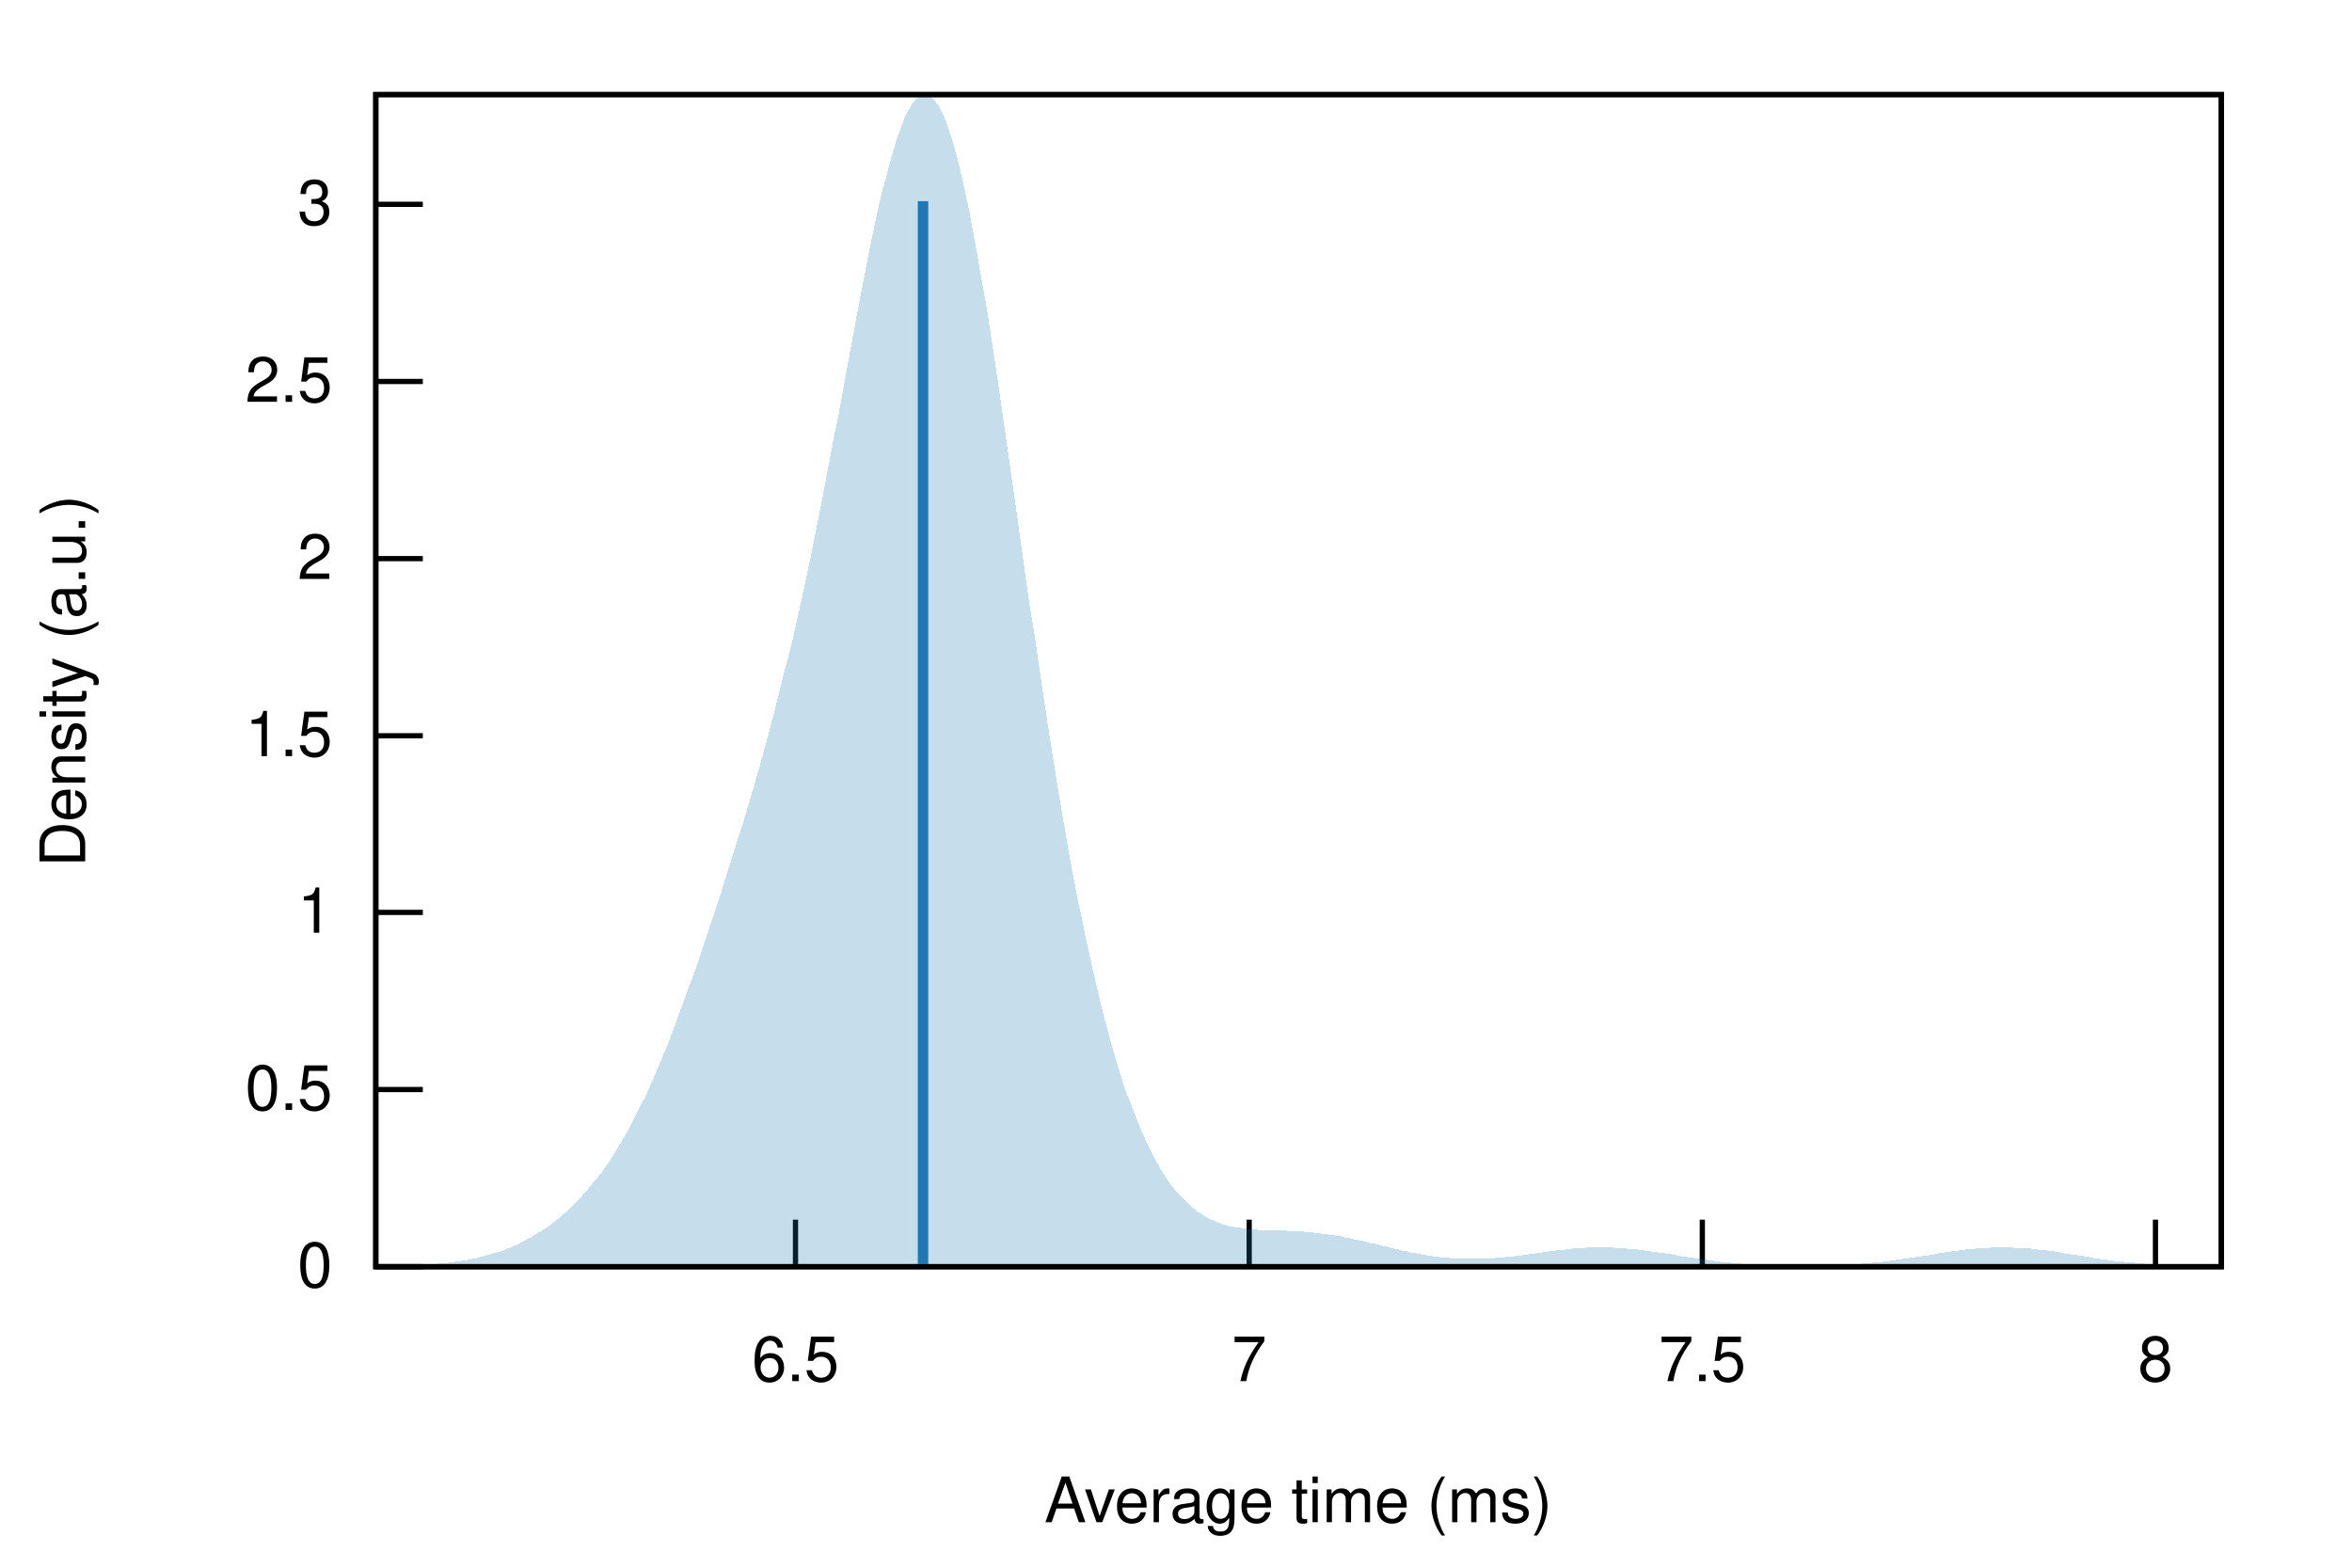
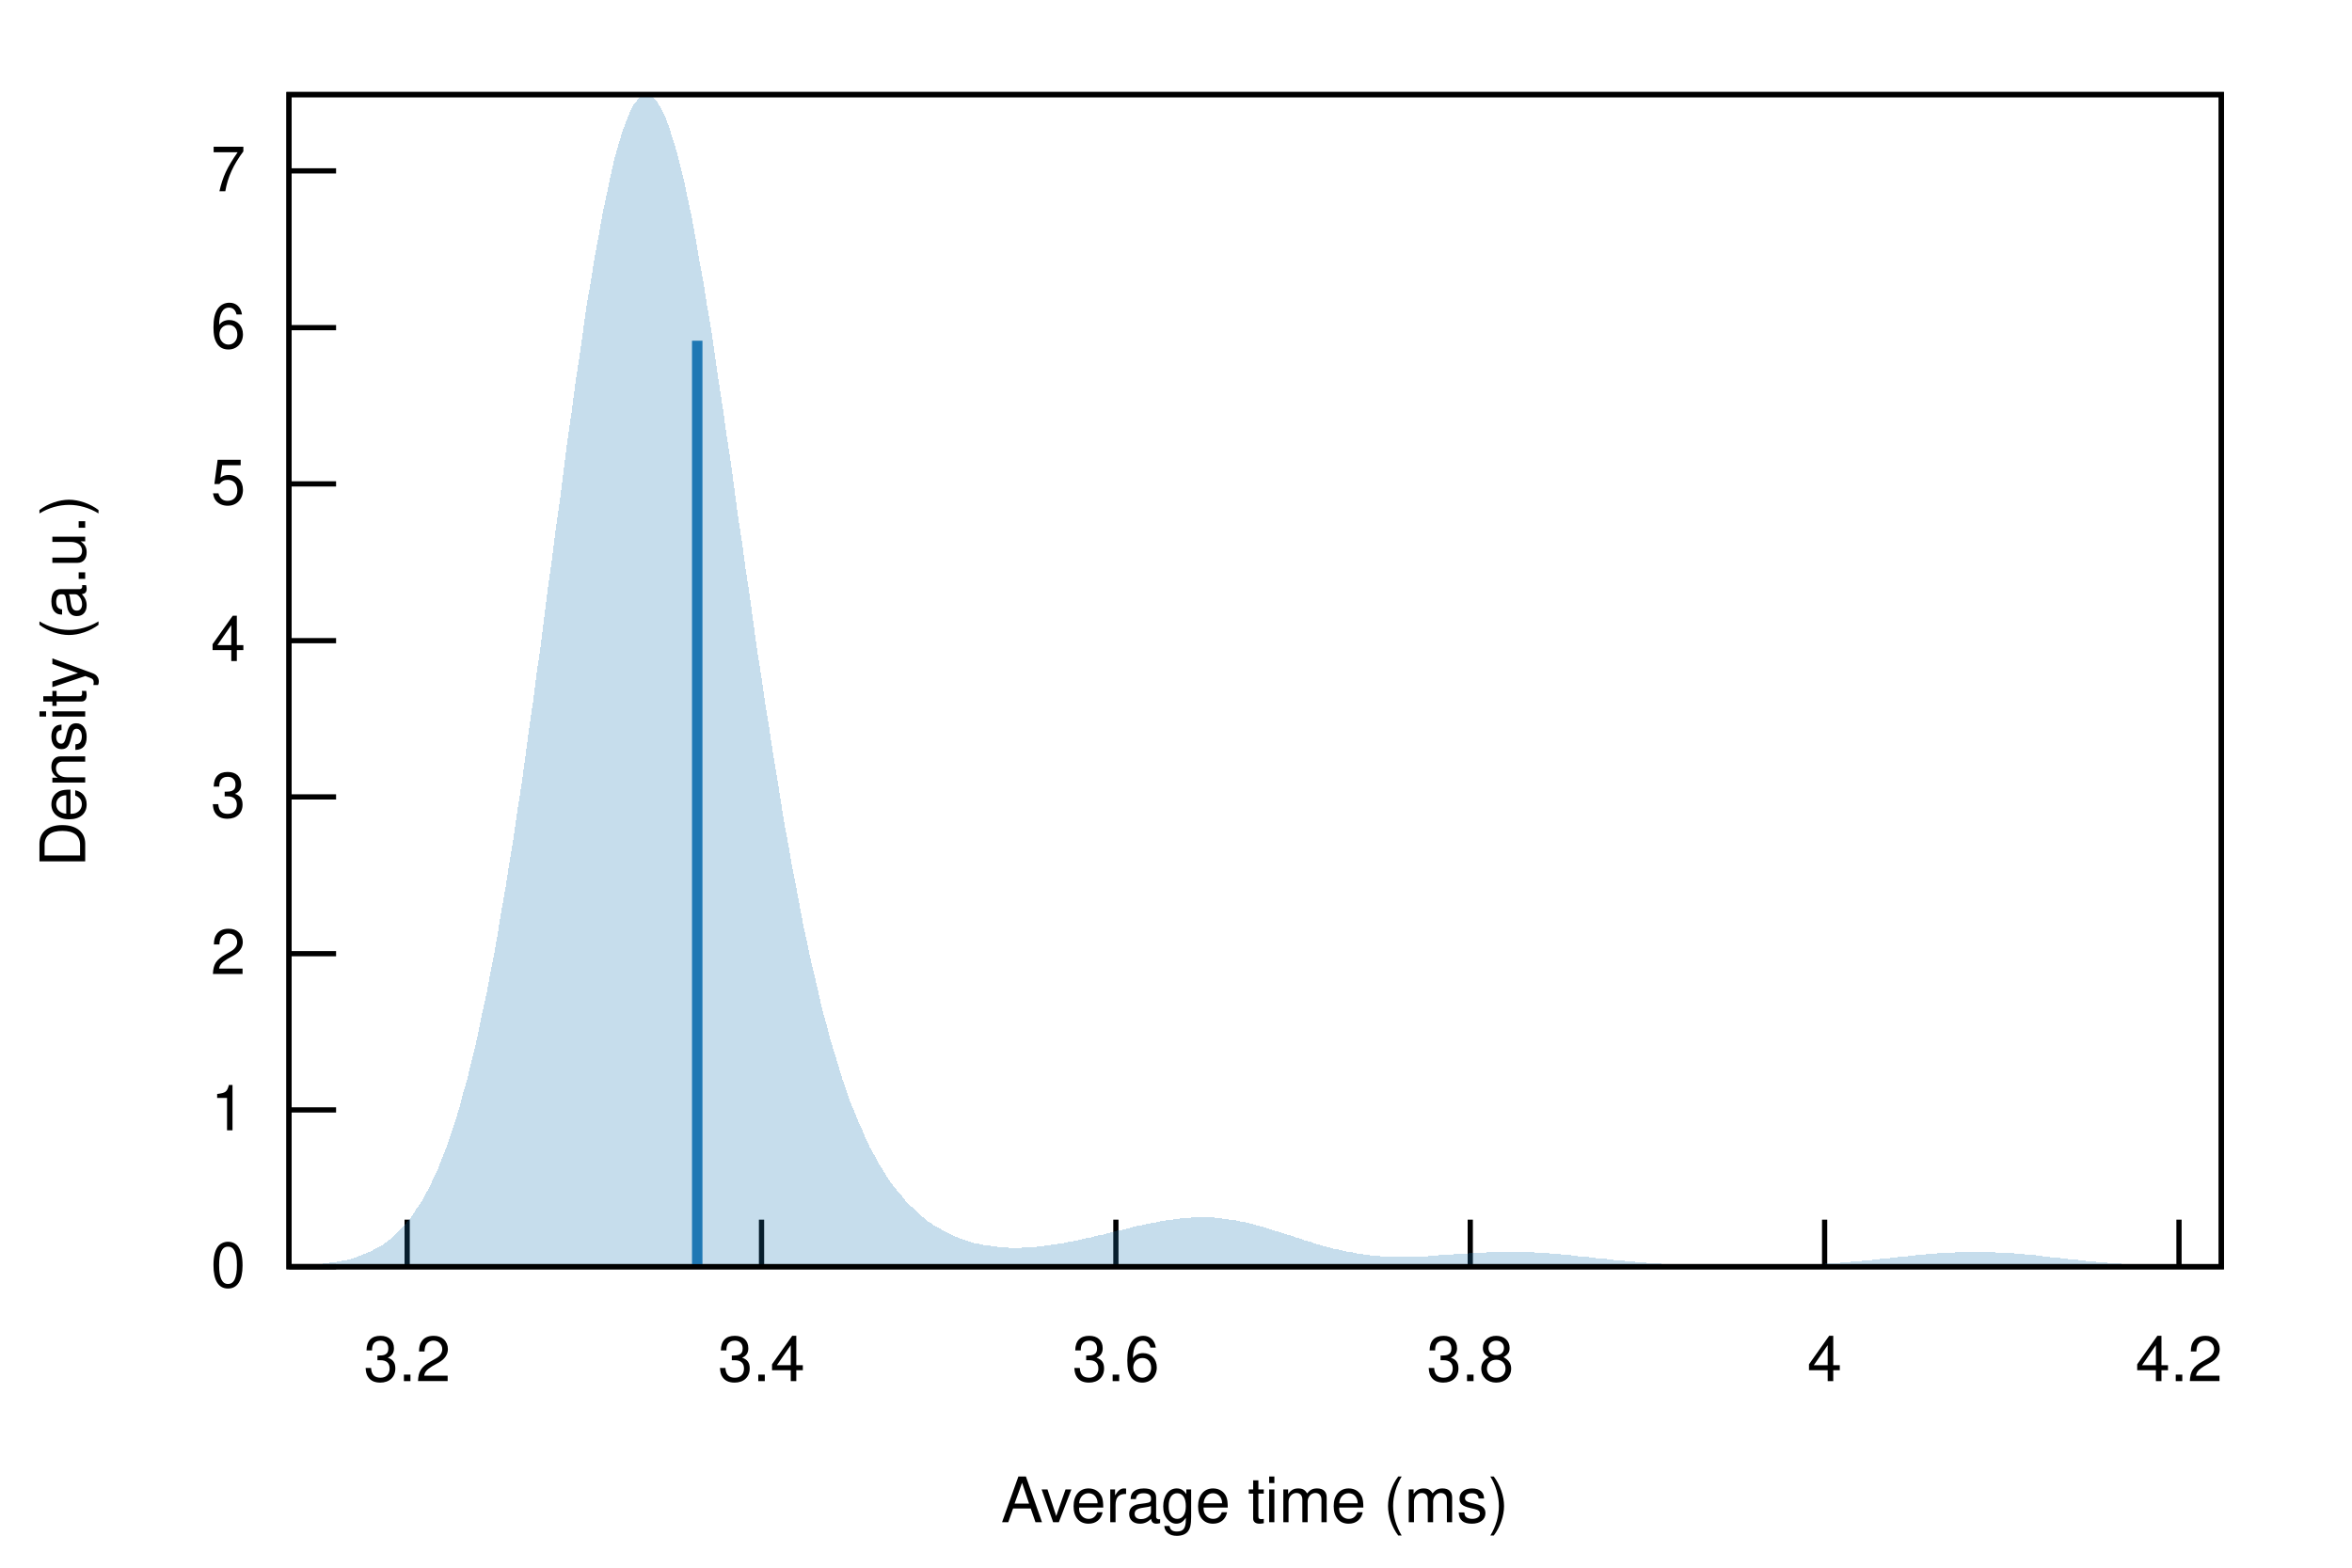
<svg xmlns="http://www.w3.org/2000/svg" xmlns:xlink="http://www.w3.org/1999/xlink" viewBox="0 0 450 300">
  <g id="gnuplot_canvas">
    <rect x="0" y="0" width="450" height="300" fill="none" />
    <defs>
      <circle id="gpDot" r="0.5" stroke-width="0.5" stroke="currentColor" />
      <path id="gpPt0" stroke-width="0.222" stroke="currentColor" d="M-1,0 h2 M0,-1 v2" />
      <path id="gpPt1" stroke-width="0.222" stroke="currentColor" d="M-1,-1 L1,1 M1,-1 L-1,1" />
      <path id="gpPt2" stroke-width="0.222" stroke="currentColor" d="M-1,0 L1,0 M0,-1 L0,1 M-1,-1 L1,1 M-1,1 L1,-1" />
      <rect id="gpPt3" stroke-width="0.222" stroke="currentColor" x="-1" y="-1" width="2" height="2" />
      <rect id="gpPt4" stroke-width="0.222" stroke="currentColor" fill="currentColor" x="-1" y="-1" width="2" height="2" />
      <circle id="gpPt5" stroke-width="0.222" stroke="currentColor" cx="0" cy="0" r="1" />
      <use xlink:href="#gpPt5" id="gpPt6" fill="currentColor" stroke="none" />
      <path id="gpPt7" stroke-width="0.222" stroke="currentColor" d="M0,-1.33 L-1.33,0.67 L1.33,0.67 z" />
      <use xlink:href="#gpPt7" id="gpPt8" fill="currentColor" stroke="none" />
      <use xlink:href="#gpPt7" id="gpPt9" stroke="currentColor" transform="rotate(180)" />
      <use xlink:href="#gpPt9" id="gpPt10" fill="currentColor" stroke="none" />
      <use xlink:href="#gpPt3" id="gpPt11" stroke="currentColor" transform="rotate(45)" />
      <use xlink:href="#gpPt11" id="gpPt12" fill="currentColor" stroke="none" />
      <path id="gpPt13" stroke-width="0.222" stroke="currentColor" d="M0,1.330 L1.265,0.411 L0.782,-1.067 L-0.782,-1.076 L-1.265,0.411 z" />
      <use xlink:href="#gpPt13" id="gpPt14" fill="currentColor" stroke="none" />
      <filter id="textbox" filterUnits="objectBoundingBox" x="0" y="0" height="1" width="1">
        <feFlood flood-color="white" flood-opacity="1" result="bgnd" />
        <feComposite in="SourceGraphic" in2="bgnd" operator="atop" />
      </filter>
      <filter id="greybox" filterUnits="objectBoundingBox" x="0" y="0" height="1" width="1">
        <feFlood flood-color="lightgrey" flood-opacity="1" result="grey" />
        <feComposite in="SourceGraphic" in2="grey" operator="atop" />
      </filter>
    </defs>
    <g fill="none" color="white" stroke="currentColor" stroke-width="1.00" stroke-linecap="butt" stroke-linejoin="miter">
</g>
    <g fill="none" color="black" stroke="currentColor" stroke-width="1.00" stroke-linecap="butt" stroke-linejoin="miter">
-       <path stroke="black" d="M71.9,242.4 L80.9,242.4  " />
-       <g transform="translate(63.6,246.3)" stroke="none" fill="black" font-family="Helvetica" font-size="12.00" text-anchor="end">
+       <path stroke="black" d="M55.3,242.4 L64.3,242.4  " />
+       <g transform="translate(47.0,246.3)" stroke="none" fill="black" font-family="Helvetica" font-size="12.00" text-anchor="end">
        <text>
          <tspan font-family="Helvetica"> 0</tspan>
        </text>
      </g>
    </g>
    <g fill="none" color="black" stroke="currentColor" stroke-width="1.00" stroke-linecap="butt" stroke-linejoin="miter">
-       <path stroke="black" d="M71.9,208.5 L80.9,208.5  " />
-       <g transform="translate(63.6,212.4)" stroke="none" fill="black" font-family="Helvetica" font-size="12.00" text-anchor="end">
-         <text>
-           <tspan font-family="Helvetica"> 0.5</tspan>
-         </text>
-       </g>
-     </g>
-     <g fill="none" color="black" stroke="currentColor" stroke-width="1.00" stroke-linecap="butt" stroke-linejoin="miter">
-       <path stroke="black" d="M71.9,174.6 L80.9,174.6  " />
-       <g transform="translate(63.6,178.5)" stroke="none" fill="black" font-family="Helvetica" font-size="12.00" text-anchor="end">
+       <path stroke="black" d="M55.3,212.4 L64.3,212.4  " />
+       <g transform="translate(47.0,216.3)" stroke="none" fill="black" font-family="Helvetica" font-size="12.00" text-anchor="end">
        <text>
          <tspan font-family="Helvetica"> 1</tspan>
        </text>
      </g>
    </g>
    <g fill="none" color="black" stroke="currentColor" stroke-width="1.00" stroke-linecap="butt" stroke-linejoin="miter">
-       <path stroke="black" d="M71.9,140.8 L80.9,140.8  " />
-       <g transform="translate(63.6,144.7)" stroke="none" fill="black" font-family="Helvetica" font-size="12.00" text-anchor="end">
-         <text>
-           <tspan font-family="Helvetica"> 1.5</tspan>
-         </text>
-       </g>
-     </g>
-     <g fill="none" color="black" stroke="currentColor" stroke-width="1.00" stroke-linecap="butt" stroke-linejoin="miter">
-       <path stroke="black" d="M71.9,106.9 L80.9,106.9  " />
-       <g transform="translate(63.6,110.8)" stroke="none" fill="black" font-family="Helvetica" font-size="12.00" text-anchor="end">
+       <path stroke="black" d="M55.3,182.5 L64.3,182.5  " />
+       <g transform="translate(47.0,186.4)" stroke="none" fill="black" font-family="Helvetica" font-size="12.00" text-anchor="end">
        <text>
          <tspan font-family="Helvetica"> 2</tspan>
        </text>
      </g>
    </g>
    <g fill="none" color="black" stroke="currentColor" stroke-width="1.00" stroke-linecap="butt" stroke-linejoin="miter">
-       <path stroke="black" d="M71.9,73.0 L80.9,73.0  " />
-       <g transform="translate(63.6,76.9)" stroke="none" fill="black" font-family="Helvetica" font-size="12.00" text-anchor="end">
-         <text>
-           <tspan font-family="Helvetica"> 2.5</tspan>
-         </text>
-       </g>
-     </g>
-     <g fill="none" color="black" stroke="currentColor" stroke-width="1.00" stroke-linecap="butt" stroke-linejoin="miter">
-       <path stroke="black" d="M71.9,39.1 L80.9,39.1  " />
-       <g transform="translate(63.6,43.0)" stroke="none" fill="black" font-family="Helvetica" font-size="12.00" text-anchor="end">
+       <path stroke="black" d="M55.3,152.5 L64.3,152.5  " />
+       <g transform="translate(47.0,156.4)" stroke="none" fill="black" font-family="Helvetica" font-size="12.00" text-anchor="end">
        <text>
          <tspan font-family="Helvetica"> 3</tspan>
        </text>
      </g>
    </g>
    <g fill="none" color="black" stroke="currentColor" stroke-width="1.00" stroke-linecap="butt" stroke-linejoin="miter">
-       <path stroke="black" d="M152.2,242.4 L152.2,233.4  " />
-       <g transform="translate(152.2,264.3)" stroke="none" fill="black" font-family="Helvetica" font-size="12.00" text-anchor="middle">
+       <path stroke="black" d="M55.3,122.6 L64.3,122.6  " />
+       <g transform="translate(47.0,126.5)" stroke="none" fill="black" font-family="Helvetica" font-size="12.00" text-anchor="end">
        <text>
-           <tspan font-family="Helvetica"> 6.5</tspan>
+           <tspan font-family="Helvetica"> 4</tspan>
        </text>
      </g>
    </g>
    <g fill="none" color="black" stroke="currentColor" stroke-width="1.00" stroke-linecap="butt" stroke-linejoin="miter">
-       <path stroke="black" d="M239.0,242.4 L239.0,233.4  " />
-       <g transform="translate(239.0,264.3)" stroke="none" fill="black" font-family="Helvetica" font-size="12.00" text-anchor="middle">
+       <path stroke="black" d="M55.3,92.6 L64.3,92.6  " />
+       <g transform="translate(47.0,96.5)" stroke="none" fill="black" font-family="Helvetica" font-size="12.00" text-anchor="end">
+         <text>
+           <tspan font-family="Helvetica"> 5</tspan>
+         </text>
+       </g>
+     </g>
+     <g fill="none" color="black" stroke="currentColor" stroke-width="1.00" stroke-linecap="butt" stroke-linejoin="miter">
+       <path stroke="black" d="M55.3,62.7 L64.3,62.7  " />
+       <g transform="translate(47.0,66.6)" stroke="none" fill="black" font-family="Helvetica" font-size="12.00" text-anchor="end">
+         <text>
+           <tspan font-family="Helvetica"> 6</tspan>
+         </text>
+       </g>
+     </g>
+     <g fill="none" color="black" stroke="currentColor" stroke-width="1.00" stroke-linecap="butt" stroke-linejoin="miter">
+       <path stroke="black" d="M55.3,32.7 L64.3,32.7  " />
+       <g transform="translate(47.0,36.6)" stroke="none" fill="black" font-family="Helvetica" font-size="12.00" text-anchor="end">
        <text>
          <tspan font-family="Helvetica"> 7</tspan>
        </text>
      </g>
    </g>
    <g fill="none" color="black" stroke="currentColor" stroke-width="1.00" stroke-linecap="butt" stroke-linejoin="miter">
-       <path stroke="black" d="M325.7,242.4 L325.7,233.4  " />
-       <g transform="translate(325.7,264.3)" stroke="none" fill="black" font-family="Helvetica" font-size="12.00" text-anchor="middle">
+       <path stroke="black" d="M77.9,242.4 L77.9,233.4  " />
+       <g transform="translate(77.9,264.3)" stroke="none" fill="black" font-family="Helvetica" font-size="12.00" text-anchor="middle">
        <text>
-           <tspan font-family="Helvetica"> 7.5</tspan>
+           <tspan font-family="Helvetica"> 3.2</tspan>
        </text>
      </g>
    </g>
    <g fill="none" color="black" stroke="currentColor" stroke-width="1.00" stroke-linecap="butt" stroke-linejoin="miter">
-       <path stroke="black" d="M412.4,242.4 L412.4,233.4  " />
-       <g transform="translate(412.4,264.3)" stroke="none" fill="black" font-family="Helvetica" font-size="12.00" text-anchor="middle">
+       <path stroke="black" d="M145.7,242.4 L145.7,233.4  " />
+       <g transform="translate(145.7,264.3)" stroke="none" fill="black" font-family="Helvetica" font-size="12.00" text-anchor="middle">
        <text>
-           <tspan font-family="Helvetica"> 8</tspan>
+           <tspan font-family="Helvetica"> 3.4</tspan>
+         </text>
+       </g>
+     </g>
+     <g fill="none" color="black" stroke="currentColor" stroke-width="1.00" stroke-linecap="butt" stroke-linejoin="miter">
+       <path stroke="black" d="M213.5,242.4 L213.5,233.4  " />
+       <g transform="translate(213.5,264.3)" stroke="none" fill="black" font-family="Helvetica" font-size="12.00" text-anchor="middle">
+         <text>
+           <tspan font-family="Helvetica"> 3.6</tspan>
+         </text>
+       </g>
+     </g>
+     <g fill="none" color="black" stroke="currentColor" stroke-width="1.00" stroke-linecap="butt" stroke-linejoin="miter">
+       <path stroke="black" d="M281.3,242.4 L281.3,233.4  " />
+       <g transform="translate(281.3,264.3)" stroke="none" fill="black" font-family="Helvetica" font-size="12.00" text-anchor="middle">
+         <text>
+           <tspan font-family="Helvetica"> 3.8</tspan>
+         </text>
+       </g>
+     </g>
+     <g fill="none" color="black" stroke="currentColor" stroke-width="1.00" stroke-linecap="butt" stroke-linejoin="miter">
+       <path stroke="black" d="M349.1,242.4 L349.1,233.4  " />
+       <g transform="translate(349.1,264.3)" stroke="none" fill="black" font-family="Helvetica" font-size="12.00" text-anchor="middle">
+         <text>
+           <tspan font-family="Helvetica"> 4</tspan>
+         </text>
+       </g>
+     </g>
+     <g fill="none" color="black" stroke="currentColor" stroke-width="1.00" stroke-linecap="butt" stroke-linejoin="miter">
+       <path stroke="black" d="M416.9,242.4 L416.9,233.4  " />
+       <g transform="translate(416.9,264.3)" stroke="none" fill="black" font-family="Helvetica" font-size="12.00" text-anchor="middle">
+         <text>
+           <tspan font-family="Helvetica"> 4.2</tspan>
        </text>
      </g>
    </g>
    <g fill="none" color="black" stroke="currentColor" stroke-width="1.00" stroke-linecap="butt" stroke-linejoin="miter">
</g>
    <g fill="none" color="black" stroke="currentColor" stroke-width="1.00" stroke-linecap="butt" stroke-linejoin="miter">
-       <path stroke="black" d="M71.9,18.1 L71.9,242.4 L425.0,242.4 L425.0,18.1 L71.9,18.1 Z  " />
+       <path stroke="black" d="M55.3,18.1 L55.3,242.4 L425.0,242.4 L425.0,18.1 L55.3,18.1 Z  " />
    </g>
    <g fill="none" color="black" stroke="currentColor" stroke-width="1.00" stroke-linecap="butt" stroke-linejoin="miter">
      <g transform="translate(16.3,130.3) rotate(270)" stroke="none" fill="black" font-family="Helvetica" font-size="12.00" text-anchor="middle">
        <text>
          <tspan font-family="Helvetica">Density (a.u.)</tspan>
        </text>
      </g>
    </g>
    <g fill="none" color="black" stroke="currentColor" stroke-width="1.00" stroke-linecap="butt" stroke-linejoin="miter">
-       <g transform="translate(248.4,291.3)" stroke="none" fill="black" font-family="Helvetica" font-size="12.00" text-anchor="middle">
+       <g transform="translate(240.1,291.3)" stroke="none" fill="black" font-family="Helvetica" font-size="12.00" text-anchor="middle">
        <text>
          <tspan font-family="Helvetica">Average time (ms)</tspan>
        </text>
      </g>
    </g>
    <g fill="none" color="black" stroke="currentColor" stroke-width="1.00" stroke-linecap="butt" stroke-linejoin="miter">
</g>
    <g id="gnuplot_plot_1">
      <g fill="none" color="black" stroke="currentColor" stroke-width="1.00" stroke-linecap="butt" stroke-linejoin="miter">
        <g stroke="none" shape-rendering="crispEdges">
-           <polygon fill="rgb( 31, 120, 180)" fill-opacity="0.25" points="71.9,242.3 72.6,242.3 73.3,242.3 74.0,242.3 74.7,242.3 75.4,242.3 76.1,242.3 76.9,242.2 77.6,242.2 78.3,242.2 79.0,242.2 79.7,242.1 80.4,242.1 81.1,242.1 81.8,242.0 82.5,242.0 83.2,241.9 83.9,241.8 84.6,241.8 85.3,241.7 86.1,241.6 86.8,241.5 87.5,241.4 88.2,241.3 88.9,241.2 89.6,241.1 90.3,240.9 91.0,240.8 91.7,240.6 92.4,240.4 93.1,240.2 93.8,240.0 94.5,239.8 95.3,239.6 96.0,239.4 96.7,239.1 97.4,238.8 98.1,238.5 98.8,238.2 99.5,237.9 100.2,237.5 100.9,237.1 101.6,236.8 102.3,236.3 103.0,235.9 103.7,235.5 104.5,235.0 105.2,234.5 105.9,233.9 106.6,233.4 107.3,232.8 108.0,232.2 108.7,231.6 109.4,230.9 110.1,230.2 110.8,229.5 111.5,228.7 112.2,227.9 112.9,227.1 113.6,226.2 114.4,225.3 115.1,224.4 115.8,223.4 116.5,222.4 117.2,221.3 117.9,220.2 118.6,219.0 119.3,217.8 120.0,216.6 120.7,215.3 121.4,213.9 122.1,212.5 122.8,211.1 123.6,209.6 124.3,208.0 125.0,206.4 125.7,204.8 126.4,203.1 127.1,201.4 127.8,199.7 128.5,197.9 129.2,196.0 129.9,194.1 130.6,192.2 131.3,190.3 132.0,188.3 132.8,186.3 133.5,184.3 134.2,182.2 134.9,180.1 135.6,178.0 136.3,175.9 137.0,173.7 137.7,171.6 138.4,169.4 139.1,167.1 139.8,164.9 140.5,162.7 141.2,160.4 142.0,158.1 142.7,155.7 143.4,153.4 144.1,151.0 144.8,148.5 145.5,146.1 146.2,143.5 146.9,141.0 147.6,138.3 148.3,135.7 149.0,132.9 149.7,130.1 150.4,127.3 151.2,124.3 151.9,121.3 152.6,118.2 153.3,115.0 154.0,111.8 154.7,108.5 155.4,105.1 156.1,101.6 156.8,98.1 157.5,94.5 158.2,90.8 158.9,87.1 159.6,83.4 160.4,79.6 161.1,75.7 161.8,71.9 162.5,68.1 163.2,64.3 163.9,60.5 164.6,56.8 165.3,53.2 166.0,49.6 166.7,46.1 167.4,42.8 168.1,39.6 168.8,36.5 169.6,33.7 170.3,31.0 171.0,28.5 171.7,26.3 172.4,24.3 173.1,22.5 173.8,21.1 174.5,19.9 175.2,19.0 175.9,18.4 176.6,18.1 177.3,18.1 178.0,18.5 178.7,19.1 179.5,20.1 180.2,21.4 180.9,23.0 181.6,25.0 182.3,27.2 183.0,29.7 183.7,32.5 184.4,35.5 185.1,38.8 185.8,42.3 186.5,46.1 187.2,50.0 187.9,54.1 188.7,58.4 189.4,62.9 190.1,67.5 190.8,72.2 191.5,76.9 192.2,81.8 192.9,86.7 193.6,91.7 194.3,96.6 195.0,101.6 195.7,106.6 196.4,111.6 197.1,116.5 197.9,121.3 198.6,126.1 199.3,130.9 200.0,135.5 200.7,140.1 201.4,144.6 202.1,148.9 202.8,153.2 203.5,157.3 204.2,161.4 204.9,165.3 205.6,169.0 206.3,172.7 207.1,176.2 207.8,179.7 208.5,182.9 209.2,186.1 209.9,189.1 210.6,192.0 211.3,194.8 212.0,197.5 212.7,200.0 213.4,202.5 214.1,204.8 214.8,207.0 215.5,209.1 216.3,211.1 217.0,212.9 217.7,214.7 218.4,216.4 219.1,218.0 219.8,219.5 220.5,220.9 221.2,222.2 221.9,223.5 222.6,224.6 223.3,225.7 224.0,226.7 224.7,227.6 225.5,228.4 226.2,229.2 226.9,229.9 227.6,230.6 228.3,231.2 229.0,231.8 229.7,232.2 230.4,232.7 231.1,233.1 231.8,233.4 232.5,233.7 233.2,234.0 233.9,234.3 234.7,234.5 235.4,234.7 236.1,234.8 236.8,234.9 237.5,235.0 238.2,235.1 238.9,235.2 239.6,235.3 240.3,235.3 241.0,235.4 241.7,235.4 242.4,235.4 243.1,235.4 243.9,235.5 244.6,235.5 245.3,235.5 246.0,235.5 246.7,235.6 247.4,235.6 248.1,235.6 248.8,235.7 249.5,235.7 250.2,235.8 250.9,235.8 251.6,235.9 252.3,236.0 253.0,236.1 253.8,236.2 254.5,236.3 255.2,236.4 255.9,236.5 256.6,236.6 257.3,236.8 258.0,236.9 258.7,237.1 259.4,237.2 260.1,237.4 260.8,237.5 261.5,237.7 262.2,237.9 263.0,238.0 263.7,238.2 264.4,238.4 265.1,238.5 265.8,238.7 266.5,238.9 267.2,239.0 267.9,239.2 268.6,239.4 269.3,239.5 270.0,239.7 270.7,239.8 271.4,239.9 272.2,240.1 272.9,240.2 273.6,240.3 274.3,240.4 275.0,240.5 275.7,240.6 276.4,240.6 277.1,240.7 277.8,240.8 278.5,240.8 279.2,240.9 279.9,240.9 280.6,240.9 281.4,240.9 282.1,240.9 282.8,240.9 283.5,240.9 284.2,240.9 284.9,240.8 285.6,240.8 286.3,240.7 287.0,240.7 287.7,240.6 288.4,240.5 289.1,240.5 289.8,240.4 290.6,240.3 291.3,240.2 292.0,240.1 292.7,240.0 293.4,239.9 294.1,239.8 294.8,239.7 295.5,239.6 296.2,239.5 296.9,239.4 297.6,239.3 298.3,239.2 299.0,239.2 299.8,239.1 300.5,239.0 301.2,238.9 301.9,238.9 302.6,238.8 303.3,238.8 304.0,238.7 304.7,238.7 305.4,238.7 306.1,238.7 306.8,238.7 307.5,238.7 308.2,238.7 309.0,238.8 309.7,238.8 310.4,238.8 311.1,238.9 311.8,239.0 312.5,239.0 313.2,239.1 313.9,239.2 314.6,239.3 315.3,239.4 316.0,239.5 316.7,239.6 317.4,239.7 318.2,239.8 318.9,239.9 319.6,240.0 320.3,240.1 321.0,240.3 321.7,240.4 322.4,240.5 323.1,240.6 323.8,240.7 324.5,240.8 325.2,240.9 325.9,241.0 326.6,241.1 327.3,241.2 328.1,241.3 328.8,241.4 329.5,241.5 330.2,241.5 330.9,241.6 331.6,241.7 332.3,241.7 333.0,241.8 333.7,241.9 334.4,241.9 335.1,241.9 335.8,242.0 336.5,242.0 337.3,242.1 338.0,242.1 338.7,242.1 339.4,242.1 340.1,242.2 340.8,242.2 341.5,242.2 342.2,242.2 342.9,242.2 343.6,242.2 344.3,242.2 345.0,242.2 345.7,242.2 346.5,242.2 347.2,242.2 347.9,242.2 348.6,242.2 349.3,242.2 350.0,242.2 350.7,242.1 351.4,242.1 352.1,242.1 352.8,242.0 353.5,242.0 354.2,242.0 354.9,241.9 355.7,241.9 356.4,241.8 357.1,241.8 357.8,241.7 358.5,241.6 359.2,241.6 359.9,241.5 360.6,241.4 361.3,241.3 362.0,241.2 362.7,241.1 363.4,241.0 364.1,240.9 364.9,240.8 365.6,240.7 366.3,240.6 367.0,240.5 367.7,240.4 368.4,240.3 369.1,240.2 369.8,240.1 370.5,239.9 371.2,239.8 371.9,239.7 372.6,239.6 373.3,239.5 374.1,239.4 374.8,239.3 375.5,239.2 376.2,239.1 376.9,239.1 377.6,239.0 378.3,238.9 379.0,238.9 379.7,238.8 380.4,238.8 381.1,238.7 381.8,238.7 382.5,238.7 383.3,238.7 384.0,238.7 384.7,238.7 385.4,238.8 386.1,238.8 386.8,238.8 387.5,238.9 388.2,238.9 388.9,239.0 389.6,239.1 390.3,239.2 391.0,239.2 391.7,239.3 392.4,239.4 393.2,239.5 393.9,239.6 394.6,239.8 395.3,239.9 396.0,240.0 396.7,240.1 397.4,240.2 398.1,240.3 398.8,240.4 399.5,240.5 400.2,240.7 400.9,240.8 401.6,240.9 402.4,241.0 403.1,241.1 403.8,241.2 404.5,241.3 405.2,241.3 405.9,241.4 406.6,241.5 407.3,241.6 408.0,241.6 408.7,241.7 409.4,241.8 410.1,241.8 410.8,241.9 411.6,241.9 412.3,242.0 413.0,242.0 413.7,242.1 414.4,242.1 415.1,242.1 415.8,242.2 416.5,242.2 417.2,242.2 417.9,242.2 418.6,242.3 419.3,242.3 420.0,242.3 420.8,242.3 421.5,242.3 422.2,242.3 422.9,242.3 423.6,242.3 424.3,242.4 425.0,242.4 425.0,242.4 424.3,242.4 423.6,242.4 422.9,242.4 422.2,242.4 421.5,242.4 420.8,242.4 420.0,242.4 419.3,242.4 418.6,242.4 417.9,242.4 417.2,242.4 416.5,242.4 415.8,242.4 415.1,242.4 414.4,242.4 413.7,242.4 413.0,242.4 412.3,242.4 411.6,242.4 410.8,242.4 410.1,242.4 409.4,242.4 408.7,242.4 408.0,242.4 407.3,242.4 406.6,242.4 405.9,242.4 405.2,242.4 404.5,242.4 403.8,242.4 403.1,242.4 402.4,242.4 401.6,242.4 400.9,242.4 400.2,242.4 399.5,242.4 398.8,242.4 398.1,242.4 397.4,242.4 396.7,242.4 396.0,242.4 395.3,242.4 394.6,242.4 393.9,242.4 393.2,242.4 392.4,242.4 391.7,242.4 391.0,242.4 390.3,242.4 389.6,242.4 388.9,242.4 388.2,242.4 387.5,242.4 386.8,242.4 386.1,242.4 385.4,242.4 384.7,242.4 384.0,242.4 383.3,242.4 382.5,242.4 381.8,242.4 381.1,242.4 380.4,242.4 379.7,242.4 379.0,242.4 378.3,242.4 377.6,242.4 376.9,242.4 376.2,242.4 375.5,242.4 374.8,242.4 374.1,242.4 373.3,242.4 372.6,242.4 371.9,242.4 371.2,242.4 370.5,242.4 369.8,242.4 369.1,242.4 368.4,242.4 367.7,242.4 367.0,242.4 366.3,242.4 365.6,242.4 364.9,242.4 364.1,242.4 363.4,242.4 362.7,242.4 362.0,242.4 361.3,242.4 360.6,242.4 359.9,242.4 359.2,242.4 358.5,242.4 357.8,242.4 357.1,242.4 356.4,242.4 355.7,242.4 354.9,242.4 354.2,242.4 353.5,242.4 352.8,242.4 352.1,242.4 351.4,242.4 350.7,242.4 350.0,242.4 349.3,242.4 348.6,242.4 347.9,242.4 347.2,242.4 346.5,242.4 345.7,242.4 345.0,242.4 344.3,242.4 343.6,242.4 342.9,242.4 342.2,242.4 341.5,242.4 340.8,242.4 340.1,242.4 339.4,242.4 338.7,242.4 338.0,242.4 337.3,242.4 336.5,242.4 335.8,242.4 335.1,242.4 334.4,242.4 333.7,242.4 333.0,242.4 332.3,242.4 331.6,242.4 330.9,242.4 330.2,242.4 329.5,242.4 328.8,242.4 328.1,242.4 327.3,242.4 326.6,242.4 325.9,242.4 325.2,242.4 324.5,242.4 323.8,242.4 323.1,242.4 322.4,242.4 321.7,242.4 321.0,242.4 320.3,242.4 319.6,242.4 318.9,242.4 318.2,242.4 317.4,242.4 316.7,242.4 316.0,242.4 315.3,242.4 314.6,242.4 313.9,242.4 313.2,242.4 312.5,242.4 311.8,242.4 311.1,242.4 310.4,242.4 309.7,242.4 309.0,242.4 308.2,242.4 307.5,242.4 306.8,242.4 306.1,242.4 305.4,242.4 304.7,242.4 304.0,242.4 303.3,242.4 302.6,242.4 301.9,242.4 301.2,242.4 300.5,242.4 299.8,242.4 299.0,242.4 298.3,242.4 297.6,242.4 296.9,242.4 296.2,242.4 295.5,242.4 294.8,242.4 294.1,242.4 293.4,242.4 292.7,242.4 292.0,242.4 291.3,242.4 290.6,242.4 289.8,242.4 289.1,242.4 288.4,242.4 287.7,242.4 287.0,242.4 286.3,242.4 285.6,242.4 284.9,242.4 284.2,242.4 283.5,242.4 282.8,242.4 282.1,242.4 281.4,242.4 280.6,242.4 279.9,242.4 279.2,242.4 278.5,242.4 277.8,242.4 277.1,242.4 276.4,242.4 275.7,242.4 275.0,242.4 274.3,242.4 273.6,242.4 272.9,242.4 272.2,242.4 271.4,242.4 270.7,242.4 270.0,242.4 269.3,242.4 268.6,242.4 267.9,242.4 267.2,242.4 266.5,242.4 265.8,242.4 265.1,242.4 264.4,242.4 263.7,242.4 263.0,242.4 262.2,242.4 261.5,242.4 260.8,242.4 260.1,242.4 259.4,242.4 258.7,242.4 258.0,242.4 257.3,242.4 256.6,242.4 255.9,242.4 255.2,242.4 254.5,242.4 253.8,242.4 253.0,242.4 252.3,242.4 251.6,242.4 250.9,242.4 250.2,242.4 249.5,242.4 248.8,242.4 248.1,242.4 247.4,242.4 246.7,242.4 246.0,242.4 245.3,242.4 244.6,242.4 243.9,242.4 243.1,242.4 242.4,242.4 241.7,242.4 241.0,242.4 240.3,242.4 239.6,242.4 238.9,242.4 238.2,242.4 237.5,242.4 236.8,242.4 236.1,242.4 235.4,242.4 234.7,242.4 233.9,242.4 233.2,242.4 232.5,242.4 231.8,242.4 231.1,242.4 230.4,242.4 229.7,242.4 229.0,242.4 228.3,242.4 227.6,242.4 226.9,242.4 226.2,242.4 225.5,242.4 224.7,242.4 224.0,242.4 223.3,242.4 222.6,242.4 221.9,242.4 221.2,242.4 220.5,242.4 219.8,242.4 219.1,242.4 218.4,242.4 217.7,242.4 217.0,242.4 216.3,242.4 215.5,242.4 214.8,242.4 214.1,242.4 213.4,242.4 212.7,242.4 212.0,242.4 211.3,242.4 210.6,242.4 209.9,242.4 209.2,242.4 208.5,242.4 207.8,242.4 207.1,242.4 206.3,242.4 205.6,242.4 204.9,242.4 204.2,242.4 203.5,242.4 202.8,242.4 202.1,242.4 201.4,242.4 200.7,242.4 200.0,242.4 199.3,242.4 198.6,242.4 197.9,242.4 197.1,242.4 196.4,242.4 195.7,242.4 195.0,242.4 194.3,242.4 193.6,242.4 192.9,242.4 192.2,242.4 191.5,242.4 190.8,242.4 190.1,242.4 189.4,242.4 188.7,242.4 187.9,242.4 187.2,242.4 186.5,242.4 185.8,242.4 185.1,242.4 184.4,242.4 183.7,242.4 183.0,242.4 182.3,242.4 181.6,242.4 180.9,242.4 180.2,242.4 179.5,242.4 178.7,242.4 178.0,242.4 177.3,242.4 176.6,242.4 175.9,242.4 175.2,242.4 174.5,242.4 173.8,242.4 173.1,242.4 172.4,242.4 171.7,242.4 171.0,242.4 170.3,242.4 169.6,242.4 168.8,242.4 168.1,242.4 167.4,242.4 166.7,242.4 166.0,242.4 165.3,242.4 164.6,242.4 163.9,242.4 163.2,242.4 162.5,242.4 161.8,242.4 161.1,242.4 160.4,242.4 159.6,242.4 158.9,242.4 158.2,242.4 157.5,242.4 156.8,242.4 156.1,242.4 155.4,242.4 154.7,242.4 154.0,242.4 153.3,242.4 152.6,242.4 151.9,242.4 151.2,242.4 150.4,242.4 149.7,242.4 149.0,242.4 148.3,242.4 147.6,242.4 146.9,242.4 146.2,242.4 145.5,242.4 144.8,242.4 144.1,242.4 143.4,242.4 142.7,242.4 142.0,242.4 141.2,242.4 140.5,242.4 139.8,242.4 139.1,242.4 138.4,242.4 137.7,242.4 137.0,242.4 136.3,242.4 135.6,242.4 134.9,242.4 134.2,242.4 133.5,242.4 132.8,242.4 132.0,242.4 131.3,242.4 130.6,242.4 129.9,242.4 129.2,242.4 128.5,242.4 127.8,242.4 127.1,242.4 126.4,242.4 125.7,242.4 125.0,242.4 124.3,242.4 123.6,242.4 122.8,242.4 122.1,242.4 121.4,242.4 120.7,242.4 120.0,242.4 119.3,242.4 118.6,242.4 117.9,242.4 117.2,242.4 116.5,242.4 115.8,242.4 115.1,242.4 114.4,242.4 113.6,242.4 112.9,242.4 112.2,242.4 111.5,242.4 110.8,242.4 110.1,242.4 109.4,242.4 108.7,242.4 108.0,242.4 107.3,242.4 106.6,242.4 105.9,242.4 105.2,242.4 104.5,242.4 103.7,242.4 103.0,242.4 102.3,242.4 101.6,242.4 100.9,242.4 100.2,242.4 99.5,242.4 98.8,242.4 98.1,242.4 97.4,242.4 96.7,242.4 96.0,242.4 95.3,242.4 94.5,242.4 93.8,242.4 93.1,242.4 92.4,242.4 91.7,242.4 91.0,242.4 90.3,242.4 89.6,242.4 88.9,242.4 88.2,242.4 87.5,242.4 86.8,242.4 86.1,242.4 85.3,242.4 84.6,242.4 83.9,242.4 83.2,242.4 82.5,242.4 81.8,242.4 81.1,242.4 80.4,242.4 79.7,242.4 79.0,242.4 78.3,242.4 77.6,242.4 76.9,242.4 76.1,242.4 75.4,242.4 74.7,242.4 74.0,242.4 73.3,242.4 72.6,242.4 71.9,242.4 " />
+           <polygon fill="rgb( 31, 120, 180)" fill-opacity="0.25" points="55.3,242.3 56.0,242.2 56.8,242.2 57.5,242.2 58.3,242.1 59.0,242.1 59.7,242.0 60.5,242.0 61.2,241.9 62.0,241.8 62.7,241.7 63.4,241.6 64.2,241.5 64.9,241.4 65.7,241.2 66.4,241.1 67.2,240.9 67.9,240.7 68.6,240.4 69.4,240.1 70.1,239.8 70.9,239.5 71.6,239.1 72.3,238.7 73.1,238.3 73.8,237.8 74.6,237.2 75.3,236.6 76.0,235.9 76.8,235.1 77.5,234.3 78.3,233.4 79.0,232.4 79.7,231.3 80.5,230.2 81.2,228.9 82.0,227.5 82.7,226.0 83.5,224.4 84.2,222.6 84.9,220.8 85.7,218.8 86.4,216.6 87.2,214.3 87.9,211.9 88.6,209.2 89.4,206.5 90.1,203.5 90.9,200.4 91.6,197.1 92.3,193.7 93.1,190.1 93.8,186.3 94.6,182.3 95.3,178.2 96.0,173.9 96.8,169.4 97.5,164.8 98.3,160.0 99.0,155.1 99.8,150.0 100.5,144.9 101.2,139.6 102.0,134.2 102.7,128.7 103.5,123.2 104.2,117.6 104.9,112.0 105.7,106.3 106.4,100.7 107.2,95.1 107.9,89.5 108.6,84.0 109.4,78.6 110.1,73.2 110.9,68.0 111.6,63.0 112.3,58.1 113.1,53.5 113.8,49.0 114.6,44.8 115.3,40.8 116.1,37.1 116.8,33.7 117.5,30.6 118.3,27.8 119.0,25.4 119.8,23.2 120.5,21.5 121.2,20.1 122.0,19.1 122.7,18.4 123.5,18.1 124.2,18.2 124.9,18.6 125.7,19.4 126.4,20.6 127.2,22.2 127.9,24.0 128.6,26.2 129.4,28.8 130.1,31.6 130.9,34.7 131.6,38.1 132.4,41.8 133.1,45.7 133.8,49.8 134.6,54.1 135.3,58.6 136.1,63.3 136.8,68.1 137.5,73.0 138.3,78.1 139.0,83.2 139.8,88.3 140.5,93.5 141.2,98.8 142.0,104.0 142.7,109.2 143.5,114.4 144.2,119.6 144.9,124.7 145.7,129.7 146.4,134.6 147.2,139.5 147.9,144.2 148.7,148.9 149.4,153.4 150.1,157.8 150.9,162.0 151.6,166.1 152.4,170.1 153.1,173.9 153.8,177.6 154.6,181.2 155.3,184.6 156.1,187.8 156.8,190.9 157.5,193.9 158.3,196.7 159.0,199.4 159.8,201.9 160.5,204.3 161.2,206.6 162.0,208.8 162.7,210.9 163.5,212.8 164.2,214.6 165.0,216.3 165.7,218.0 166.4,219.5 167.2,220.9 167.9,222.3 168.7,223.5 169.4,224.7 170.1,225.8 170.9,226.9 171.6,227.8 172.4,228.7 173.1,229.6 173.8,230.4 174.6,231.1 175.3,231.8 176.1,232.5 176.8,233.1 177.5,233.7 178.3,234.2 179.0,234.7 179.8,235.1 180.5,235.5 181.2,235.9 182.0,236.3 182.7,236.6 183.5,236.9 184.2,237.2 185.0,237.4 185.7,237.7 186.4,237.9 187.2,238.0 187.9,238.2 188.7,238.3 189.4,238.4 190.1,238.5 190.9,238.6 191.6,238.7 192.4,238.7 193.1,238.8 193.8,238.8 194.6,238.8 195.3,238.8 196.1,238.7 196.8,238.7 197.5,238.6 198.3,238.6 199.0,238.5 199.8,238.4 200.5,238.3 201.3,238.2 202.0,238.1 202.7,238.0 203.5,237.9 204.2,237.7 205.0,237.6 205.7,237.4 206.4,237.3 207.2,237.1 207.9,236.9 208.7,236.8 209.4,236.6 210.1,236.4 210.9,236.3 211.6,236.1 212.4,235.9 213.1,235.7 213.8,235.5 214.6,235.4 215.3,235.2 216.1,235.0 216.8,234.8 217.6,234.6 218.3,234.5 219.0,234.3 219.8,234.2 220.5,234.0 221.3,233.9 222.0,233.7 222.7,233.6 223.5,233.5 224.2,233.4 225.0,233.3 225.7,233.2 226.4,233.1 227.2,233.1 227.9,233.0 228.7,233.0 229.4,233.0 230.1,233.0 230.9,233.0 231.6,233.0 232.4,233.0 233.1,233.1 233.9,233.2 234.6,233.3 235.3,233.4 236.1,233.5 236.8,233.6 237.6,233.8 238.3,233.9 239.0,234.1 239.8,234.3 240.5,234.5 241.3,234.7 242.0,234.9 242.7,235.1 243.5,235.4 244.2,235.6 245.0,235.8 245.7,236.1 246.4,236.3 247.2,236.5 247.9,236.8 248.7,237.0 249.4,237.3 250.2,237.5 250.9,237.7 251.6,238.0 252.4,238.2 253.1,238.4 253.9,238.6 254.6,238.8 255.3,239.0 256.1,239.1 256.8,239.3 257.6,239.5 258.3,239.6 259.0,239.7 259.8,239.9 260.5,240.0 261.3,240.1 262.0,240.2 262.7,240.3 263.5,240.3 264.2,240.4 265.0,240.4 265.7,240.5 266.5,240.5 267.2,240.5 267.9,240.5 268.7,240.5 269.4,240.5 270.2,240.5 270.9,240.5 271.6,240.5 272.4,240.4 273.1,240.4 273.9,240.3 274.6,240.3 275.3,240.2 276.1,240.2 276.8,240.1 277.6,240.1 278.3,240.0 279.0,240.0 279.8,239.9 280.5,239.9 281.3,239.8 282.0,239.8 282.8,239.7 283.5,239.7 284.2,239.7 285.0,239.6 285.7,239.6 286.5,239.6 287.2,239.6 287.9,239.6 288.7,239.5 289.4,239.6 290.2,239.6 290.9,239.6 291.6,239.6 292.4,239.6 293.1,239.6 293.9,239.7 294.6,239.7 295.3,239.8 296.1,239.8 296.8,239.9 297.6,239.9 298.3,240.0 299.1,240.1 299.8,240.1 300.5,240.2 301.3,240.3 302.0,240.4 302.8,240.4 303.5,240.5 304.2,240.6 305.0,240.7 305.7,240.8 306.5,240.8 307.2,240.9 307.9,241.0 308.7,241.1 309.4,241.2 310.2,241.2 310.9,241.3 311.6,241.4 312.4,241.4 313.1,241.5 313.9,241.6 314.6,241.6 315.3,241.7 316.1,241.7 316.8,241.8 317.6,241.8 318.3,241.9 319.1,241.9 319.8,242.0 320.5,242.0 321.3,242.0 322.0,242.1 322.8,242.1 323.5,242.1 324.2,242.2 325.0,242.2 325.7,242.2 326.5,242.2 327.2,242.2 327.9,242.2 328.7,242.3 329.4,242.3 330.2,242.3 330.9,242.3 331.6,242.3 332.4,242.3 333.1,242.3 333.9,242.3 334.6,242.3 335.4,242.3 336.1,242.3 336.8,242.3 337.6,242.3 338.3,242.3 339.1,242.2 339.8,242.2 340.5,242.2 341.3,242.2 342.0,242.2 342.8,242.2 343.5,242.1 344.2,242.1 345.0,242.1 345.7,242.0 346.5,242.0 347.2,242.0 347.9,241.9 348.7,241.9 349.4,241.8 350.2,241.8 350.9,241.7 351.7,241.7 352.4,241.6 353.1,241.6 353.9,241.5 354.6,241.4 355.4,241.4 356.1,241.3 356.8,241.2 357.6,241.2 358.3,241.1 359.1,241.0 359.8,240.9 360.5,240.9 361.3,240.8 362.0,240.7 362.8,240.6 363.5,240.5 364.2,240.4 365.0,240.4 365.7,240.3 366.5,240.2 367.2,240.1 368.0,240.1 368.7,240.0 369.4,239.9 370.2,239.9 370.9,239.8 371.7,239.8 372.4,239.7 373.1,239.7 373.9,239.7 374.6,239.6 375.4,239.6 376.1,239.6 376.8,239.6 377.6,239.6 378.3,239.6 379.1,239.6 379.8,239.6 380.5,239.6 381.3,239.6 382.0,239.7 382.8,239.7 383.5,239.7 384.3,239.8 385.0,239.8 385.7,239.9 386.5,240.0 387.2,240.0 388.0,240.1 388.7,240.2 389.4,240.2 390.2,240.3 390.9,240.4 391.7,240.5 392.4,240.6 393.1,240.6 393.9,240.7 394.6,240.8 395.4,240.9 396.1,241.0 396.8,241.0 397.6,241.1 398.3,241.2 399.1,241.3 399.8,241.3 400.6,241.4 401.3,241.5 402.0,241.5 402.8,241.6 403.5,241.7 404.3,241.7 405.0,241.8 405.7,241.8 406.5,241.9 407.2,241.9 408.0,241.9 408.7,242.0 409.4,242.0 410.2,242.1 410.9,242.1 411.7,242.1 412.4,242.1 413.1,242.2 413.9,242.2 414.6,242.2 415.4,242.2 416.1,242.3 416.9,242.3 417.6,242.3 418.3,242.3 419.1,242.3 419.8,242.3 420.6,242.3 421.3,242.3 422.0,242.3 422.8,242.4 423.5,242.4 424.3,242.4 425.0,242.4 425.0,242.4 424.3,242.4 423.5,242.4 422.8,242.4 422.0,242.4 421.3,242.4 420.6,242.4 419.8,242.4 419.1,242.4 418.3,242.4 417.6,242.4 416.9,242.4 416.1,242.4 415.4,242.4 414.6,242.4 413.9,242.4 413.1,242.4 412.4,242.4 411.7,242.4 410.9,242.4 410.2,242.4 409.4,242.4 408.7,242.4 408.0,242.4 407.2,242.4 406.5,242.4 405.7,242.4 405.0,242.4 404.3,242.4 403.5,242.4 402.8,242.4 402.0,242.4 401.3,242.4 400.6,242.4 399.8,242.4 399.1,242.4 398.3,242.4 397.6,242.4 396.8,242.4 396.1,242.4 395.4,242.4 394.6,242.4 393.9,242.4 393.1,242.4 392.4,242.4 391.7,242.4 390.9,242.4 390.2,242.4 389.4,242.4 388.7,242.4 388.0,242.4 387.2,242.4 386.5,242.4 385.7,242.4 385.0,242.4 384.3,242.4 383.5,242.4 382.8,242.4 382.0,242.4 381.3,242.4 380.5,242.4 379.8,242.4 379.1,242.4 378.3,242.4 377.6,242.4 376.8,242.4 376.1,242.4 375.4,242.4 374.6,242.4 373.9,242.4 373.1,242.4 372.4,242.4 371.7,242.4 370.9,242.4 370.2,242.4 369.4,242.4 368.7,242.4 368.0,242.4 367.2,242.4 366.5,242.4 365.7,242.4 365.0,242.4 364.2,242.4 363.5,242.4 362.8,242.4 362.0,242.4 361.3,242.4 360.5,242.4 359.8,242.4 359.1,242.4 358.3,242.4 357.6,242.4 356.8,242.4 356.1,242.4 355.4,242.4 354.6,242.4 353.9,242.4 353.1,242.4 352.4,242.4 351.7,242.4 350.9,242.4 350.2,242.4 349.4,242.4 348.7,242.4 347.9,242.4 347.2,242.4 346.5,242.4 345.7,242.4 345.0,242.4 344.2,242.4 343.5,242.4 342.8,242.4 342.0,242.4 341.3,242.4 340.5,242.4 339.8,242.4 339.1,242.4 338.3,242.4 337.6,242.4 336.8,242.4 336.1,242.4 335.4,242.4 334.6,242.4 333.9,242.4 333.1,242.4 332.4,242.4 331.6,242.4 330.9,242.4 330.2,242.4 329.4,242.4 328.7,242.4 327.9,242.4 327.2,242.4 326.5,242.4 325.7,242.4 325.0,242.4 324.2,242.4 323.5,242.4 322.8,242.4 322.0,242.4 321.3,242.4 320.5,242.4 319.8,242.4 319.1,242.4 318.3,242.4 317.6,242.4 316.8,242.4 316.1,242.4 315.3,242.4 314.6,242.4 313.9,242.4 313.1,242.4 312.4,242.4 311.6,242.4 310.9,242.4 310.2,242.4 309.4,242.4 308.7,242.4 307.9,242.4 307.2,242.4 306.5,242.4 305.7,242.4 305.0,242.4 304.2,242.4 303.5,242.4 302.8,242.4 302.0,242.4 301.3,242.4 300.5,242.4 299.8,242.4 299.1,242.4 298.3,242.4 297.6,242.4 296.8,242.4 296.1,242.4 295.3,242.4 294.6,242.4 293.9,242.4 293.1,242.4 292.4,242.4 291.6,242.4 290.9,242.4 290.2,242.4 289.4,242.4 288.7,242.4 287.9,242.4 287.2,242.4 286.5,242.4 285.7,242.4 285.0,242.4 284.2,242.4 283.5,242.4 282.8,242.4 282.0,242.4 281.3,242.4 280.5,242.4 279.8,242.4 279.0,242.4 278.3,242.4 277.6,242.4 276.8,242.4 276.1,242.4 275.3,242.4 274.6,242.4 273.9,242.4 273.1,242.4 272.4,242.4 271.6,242.4 270.9,242.4 270.2,242.4 269.4,242.4 268.7,242.4 267.9,242.4 267.2,242.4 266.5,242.4 265.7,242.4 265.0,242.4 264.2,242.4 263.5,242.4 262.7,242.4 262.0,242.4 261.3,242.4 260.5,242.4 259.8,242.4 259.0,242.4 258.3,242.4 257.6,242.4 256.8,242.4 256.1,242.4 255.3,242.4 254.6,242.4 253.9,242.4 253.1,242.4 252.4,242.4 251.6,242.4 250.9,242.4 250.2,242.4 249.4,242.4 248.7,242.4 247.9,242.4 247.2,242.4 246.4,242.4 245.7,242.4 245.0,242.4 244.2,242.4 243.5,242.4 242.7,242.4 242.0,242.4 241.3,242.4 240.5,242.4 239.8,242.4 239.0,242.4 238.3,242.4 237.6,242.4 236.8,242.4 236.1,242.4 235.3,242.4 234.6,242.4 233.9,242.4 233.1,242.4 232.4,242.4 231.6,242.4 230.9,242.4 230.1,242.4 229.4,242.4 228.7,242.4 227.9,242.4 227.2,242.4 226.4,242.4 225.7,242.4 225.0,242.4 224.2,242.4 223.5,242.4 222.7,242.4 222.0,242.4 221.3,242.4 220.5,242.4 219.8,242.4 219.0,242.4 218.3,242.4 217.6,242.4 216.8,242.4 216.1,242.4 215.3,242.4 214.6,242.4 213.8,242.4 213.1,242.4 212.4,242.4 211.6,242.4 210.9,242.4 210.1,242.4 209.4,242.4 208.7,242.4 207.9,242.4 207.2,242.4 206.4,242.4 205.7,242.4 205.0,242.4 204.2,242.4 203.5,242.4 202.7,242.4 202.0,242.4 201.3,242.4 200.5,242.4 199.8,242.4 199.0,242.4 198.3,242.4 197.5,242.4 196.8,242.4 196.1,242.4 195.3,242.4 194.6,242.4 193.8,242.4 193.1,242.4 192.4,242.4 191.6,242.4 190.9,242.4 190.1,242.4 189.4,242.4 188.7,242.4 187.9,242.4 187.2,242.4 186.4,242.4 185.7,242.4 185.0,242.4 184.2,242.4 183.5,242.4 182.7,242.4 182.0,242.4 181.2,242.4 180.5,242.4 179.8,242.4 179.0,242.4 178.3,242.4 177.5,242.4 176.8,242.4 176.1,242.4 175.3,242.4 174.6,242.4 173.8,242.4 173.1,242.4 172.4,242.4 171.6,242.4 170.9,242.4 170.1,242.4 169.4,242.4 168.7,242.4 167.9,242.4 167.2,242.4 166.4,242.4 165.7,242.4 165.0,242.4 164.2,242.4 163.5,242.4 162.7,242.4 162.0,242.4 161.2,242.4 160.5,242.4 159.8,242.4 159.0,242.4 158.3,242.4 157.5,242.4 156.8,242.4 156.1,242.4 155.3,242.4 154.6,242.4 153.8,242.4 153.1,242.4 152.4,242.4 151.6,242.4 150.9,242.4 150.1,242.4 149.4,242.4 148.7,242.4 147.9,242.4 147.2,242.4 146.4,242.4 145.7,242.4 144.9,242.4 144.2,242.4 143.5,242.4 142.7,242.4 142.0,242.4 141.2,242.4 140.5,242.4 139.8,242.4 139.0,242.4 138.3,242.4 137.5,242.4 136.8,242.4 136.1,242.4 135.3,242.4 134.6,242.4 133.8,242.4 133.1,242.4 132.4,242.4 131.6,242.4 130.9,242.4 130.1,242.4 129.4,242.4 128.6,242.4 127.9,242.4 127.2,242.4 126.4,242.4 125.7,242.4 124.9,242.4 124.2,242.4 123.5,242.4 122.7,242.4 122.0,242.4 121.2,242.4 120.5,242.4 119.8,242.4 119.0,242.4 118.3,242.4 117.5,242.4 116.8,242.4 116.1,242.4 115.3,242.4 114.6,242.4 113.8,242.4 113.1,242.4 112.3,242.4 111.6,242.4 110.9,242.4 110.1,242.4 109.4,242.4 108.6,242.4 107.9,242.4 107.2,242.4 106.4,242.4 105.7,242.4 104.9,242.4 104.2,242.4 103.5,242.4 102.7,242.4 102.0,242.4 101.2,242.4 100.5,242.4 99.8,242.4 99.0,242.4 98.3,242.4 97.5,242.4 96.8,242.4 96.0,242.4 95.3,242.4 94.6,242.4 93.8,242.4 93.1,242.4 92.3,242.4 91.6,242.4 90.9,242.4 90.1,242.4 89.4,242.4 88.6,242.4 87.9,242.4 87.2,242.4 86.4,242.4 85.7,242.4 84.9,242.4 84.2,242.4 83.5,242.4 82.7,242.4 82.0,242.4 81.2,242.4 80.5,242.4 79.7,242.4 79.0,242.4 78.3,242.4 77.5,242.4 76.8,242.4 76.0,242.4 75.3,242.4 74.6,242.4 73.8,242.4 73.1,242.4 72.3,242.4 71.6,242.4 70.9,242.4 70.1,242.4 69.4,242.4 68.6,242.4 67.9,242.4 67.2,242.4 66.4,242.4 65.7,242.4 64.9,242.4 64.2,242.4 63.4,242.4 62.7,242.4 62.0,242.4 61.2,242.4 60.5,242.4 59.7,242.4 59.0,242.4 58.3,242.4 57.5,242.4 56.8,242.4 56.0,242.4 55.3,242.4 " />
        </g>
      </g>
    </g>
    <g id="gnuplot_plot_2">
      <g fill="none" color="white" stroke="rgb( 31, 120, 180)" stroke-width="2.00" stroke-linecap="butt" stroke-linejoin="miter">
</g>
      <g fill="none" color="black" stroke="currentColor" stroke-width="2.00" stroke-linecap="butt" stroke-linejoin="miter">
-         <path stroke="rgb( 31, 120, 180)" d="M176.6,242.4 L176.6,38.5  " />
+         <path stroke="rgb( 31, 120, 180)" d="M133.4,242.4 L133.4,65.2  " />
      </g>
    </g>
    <g fill="none" color="black" stroke="currentColor" stroke-width="2.00" stroke-linecap="butt" stroke-linejoin="miter">
</g>
    <g fill="none" color="black" stroke="black" stroke-width="1.00" stroke-linecap="butt" stroke-linejoin="miter">
</g>
    <g fill="none" color="black" stroke="currentColor" stroke-width="1.00" stroke-linecap="butt" stroke-linejoin="miter">
-       <path stroke="black" d="M71.9,18.1 L71.9,242.4 L425.0,242.4 L425.0,18.1 L71.9,18.1 Z  " />
+       <path stroke="black" d="M55.3,18.1 L55.3,242.4 L425.0,242.4 L425.0,18.1 L55.3,18.1 Z  " />
    </g>
    <g fill="none" color="black" stroke="currentColor" stroke-width="1.00" stroke-linecap="butt" stroke-linejoin="miter">
</g>
  </g>
</svg>
